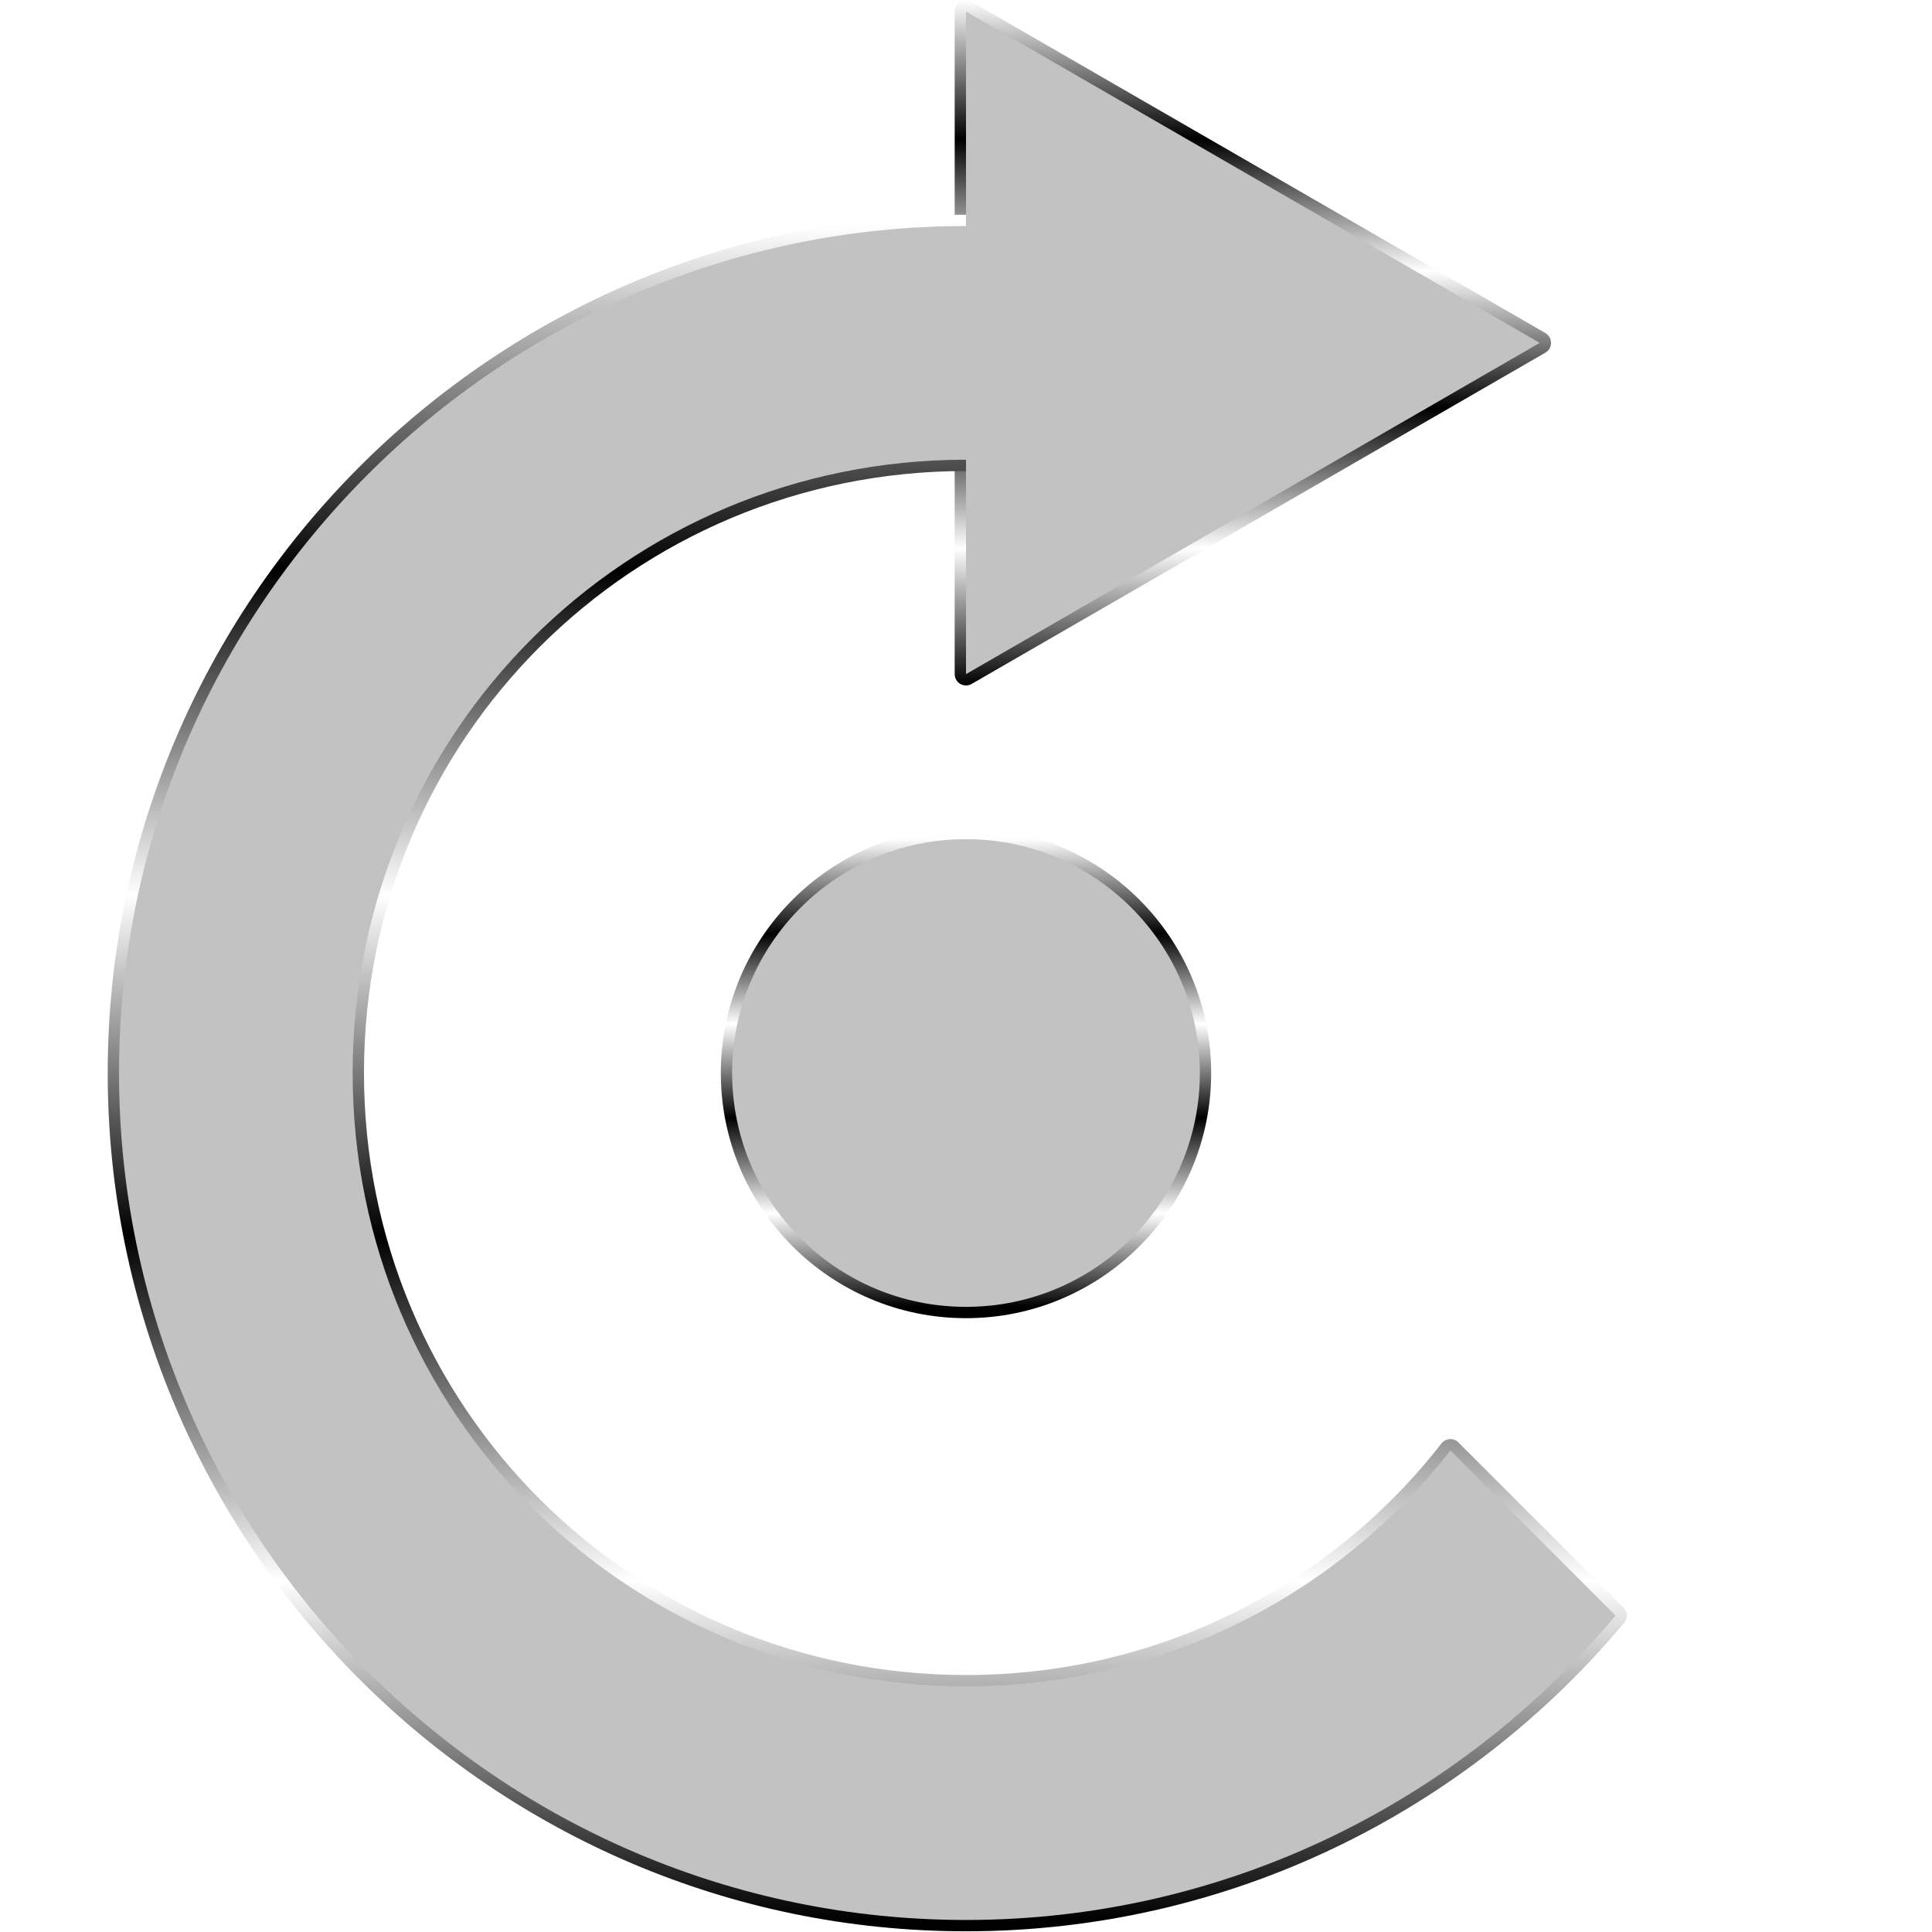
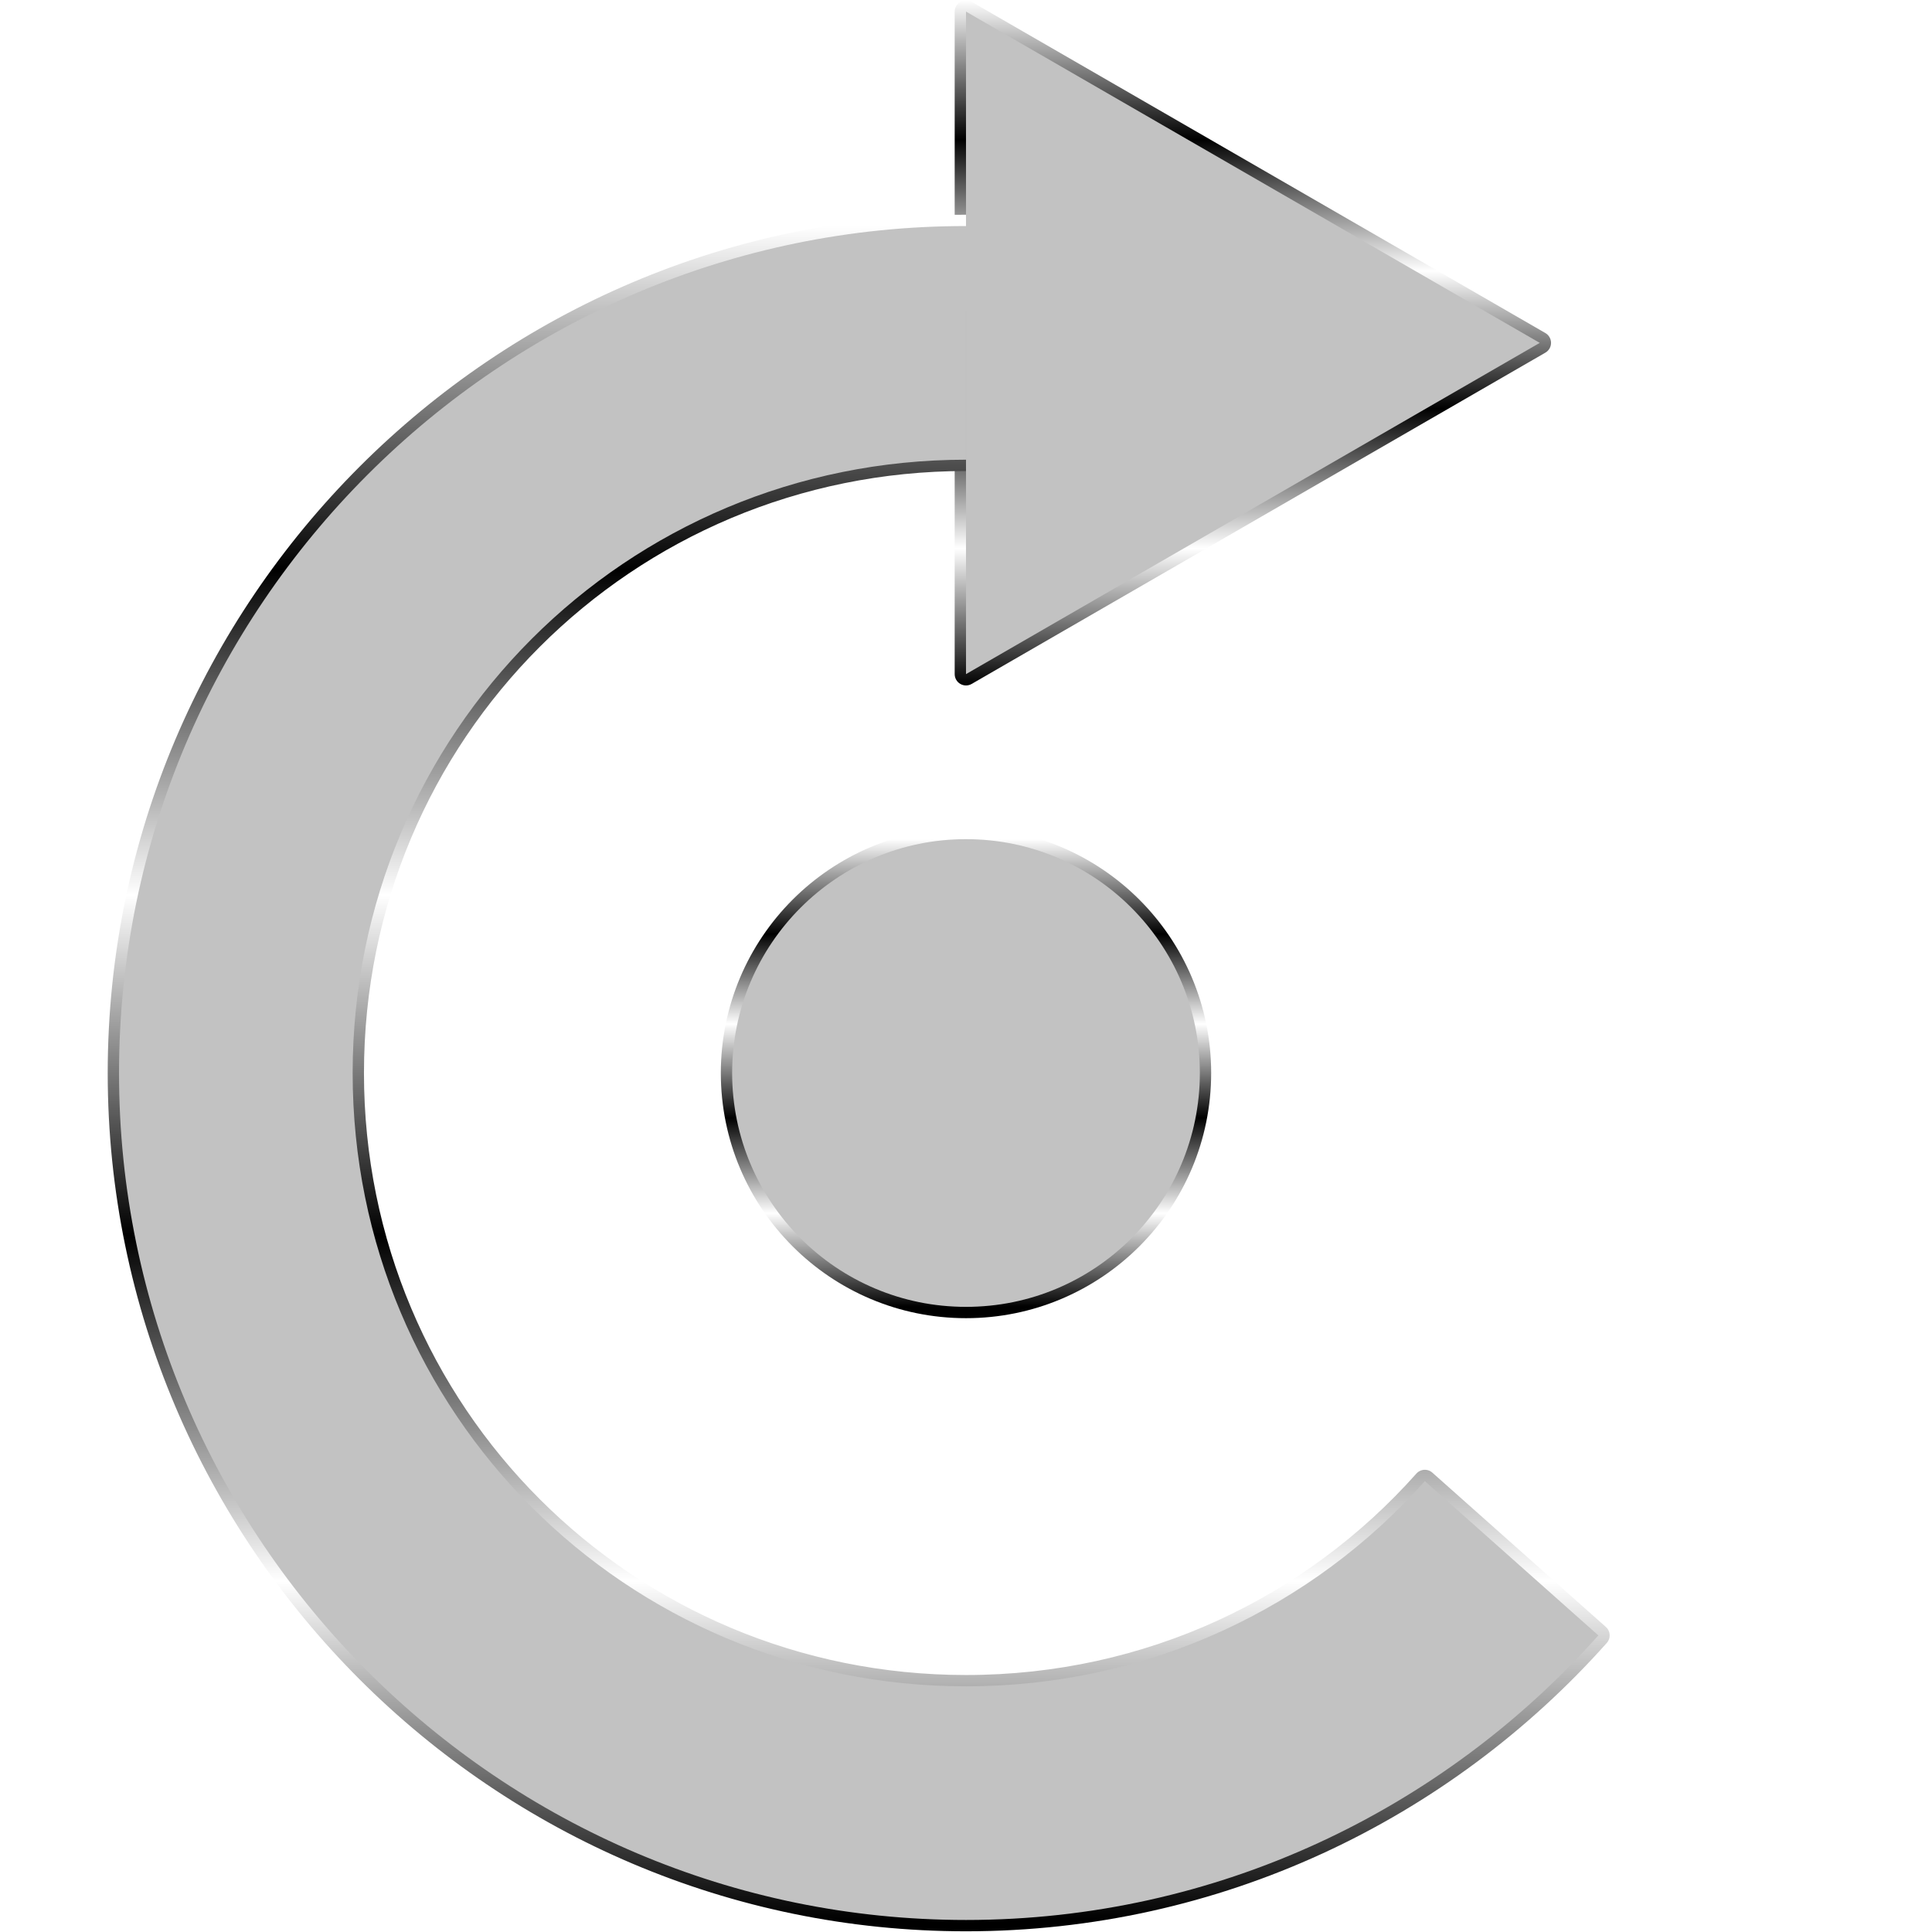
<svg xmlns="http://www.w3.org/2000/svg" xmlns:xlink="http://www.w3.org/1999/xlink" width="512" height="512" viewBox="0 0 135.467 135.467" version="1.1" id="svg5">&gt;
  <defs id="defs2">
    <linearGradient id="linearGradient2">
      <stop style="stop-color:#000000;stop-opacity:1;" offset="0" id="stop3" />
      <stop style="stop-color:#ffffff;stop-opacity:1;" offset="0.2" id="stop7" />
      <stop style="stop-color:#000000;stop-opacity:1;" offset="0.404" id="stop8" />
      <stop style="stop-color:#ffffff;stop-opacity:1;" offset="0.605" id="stop9" />
      <stop style="stop-color:#000000;stop-opacity:1;" offset="0.797" id="stop10" />
      <stop style="stop-color:#ffffff;stop-opacity:1;" offset="1" id="stop6" />
    </linearGradient>
    <linearGradient xlink:href="#linearGradient2" id="linearGradient37" x1="0" y1="67.733" x2="135.467" y2="67.733" gradientUnits="userSpaceOnUse" gradientTransform="matrix(0,-0.8767753,0.8767753,0,8.346425,134.6237)" />
    <linearGradient xlink:href="#linearGradient2" id="linearGradient3" x1="162.559" y1="10.263" x2="195.354" y2="10.263" gradientUnits="userSpaceOnUse" gradientTransform="translate(-254.1931,57.47019)" />
    <linearGradient xlink:href="#linearGradient2" id="linearGradient11" x1="87.398" y1="87.848" x2="135.44" y2="87.848" gradientUnits="userSpaceOnUse" gradientTransform="rotate(-90,67.7304,67.73039)" />
  </defs>
  <g id="layer1">
    <path style="baseline-shift:baseline;display:inline;overflow:visible;vector-effect:none;fill:url(#linearGradient11);stroke-width:1.742;stroke-linecap:round;stroke-linejoin:round;stroke-miterlimit:12;paint-order:markers stroke fill;enable-background:accumulate;stop-color:#000000" d="m 66.94,47.269 a 0.794,0.794 0 0 0 1.191,0.687 L 108.358,24.727 a 0.794,0.794 0 0 0 0,-1.375 L 68.131,0.127 A 0.794,0.794 0 0 0 66.94,0.814 Z M 68.526,45.894 V 2.189 l 37.848,21.851 z" id="path4" />
-     <path id="path2" style="baseline-shift:baseline;display:inline;overflow:visible;fill:#c2c2c2;fill-opacity:1;stroke:url(#linearGradient37);stroke-width:1.587;stroke-linecap:round;stroke-linejoin:round;stroke-miterlimit:12;stroke-dasharray:none;paint-order:markers stroke fill;enable-background:accumulate;stop-color:#000000" d="M 67.733 15.85 C 35.032 15.85 8.346 42.537 8.346 75.238 C 8.346 107.939 35.032 134.624 67.733 134.624 C 85.987 134.624 102.366 126.31 113.276 113.276 L 101.698 101.698 C 93.846 111.783 81.58 118.241 67.733 118.241 C 43.885 118.241 24.727 99.085 24.727 75.238 C 24.727 51.39 43.885 32.233 67.733 32.233 L 67.733 15.85 z " />
+     <path id="path2" style="baseline-shift:baseline;display:inline;overflow:visible;fill:#c2c2c2;fill-opacity:1;stroke:url(#linearGradient37);stroke-width:1.587;stroke-linecap:round;stroke-linejoin:round;stroke-miterlimit:12;stroke-dasharray:none;paint-order:markers stroke fill;enable-background:accumulate;stop-color:#000000" d="M 67.733 15.85 C 35.032 15.85 8.346 42.537 8.346 75.238 C 8.346 107.939 35.032 134.624 67.733 134.624 C 85.327 134.624 101.18 126.9 112.072 114.671 L 99.906 103.851 C 92.044 112.693 80.568 118.241 67.733 118.241 C 43.885 118.241 24.727 99.085 24.727 75.238 C 24.727 51.39 43.885 32.233 67.733 32.233 L 67.733 15.85 z " />
    <path style="baseline-shift:baseline;display:inline;overflow:visible;vector-effect:none;fill:#c2c2c2;stroke-width:1.742;stroke-linecap:round;stroke-linejoin:round;stroke-miterlimit:12;paint-order:markers stroke fill;enable-background:accumulate;stop-color:#000000" d="m 107.963,24.041 -40.229,23.226 -2e-6,-46.453 z" id="path5" />
    <circle style="fill:#c2c2c2;stroke:url(#linearGradient3);stroke-width:1.587;stroke-linecap:round;stroke-linejoin:round;stroke-miterlimit:12;paint-order:markers stroke fill" id="path1" cx="-75.237" cy="67.733" r="16.397" transform="rotate(-90)" />
  </g>
</svg>
